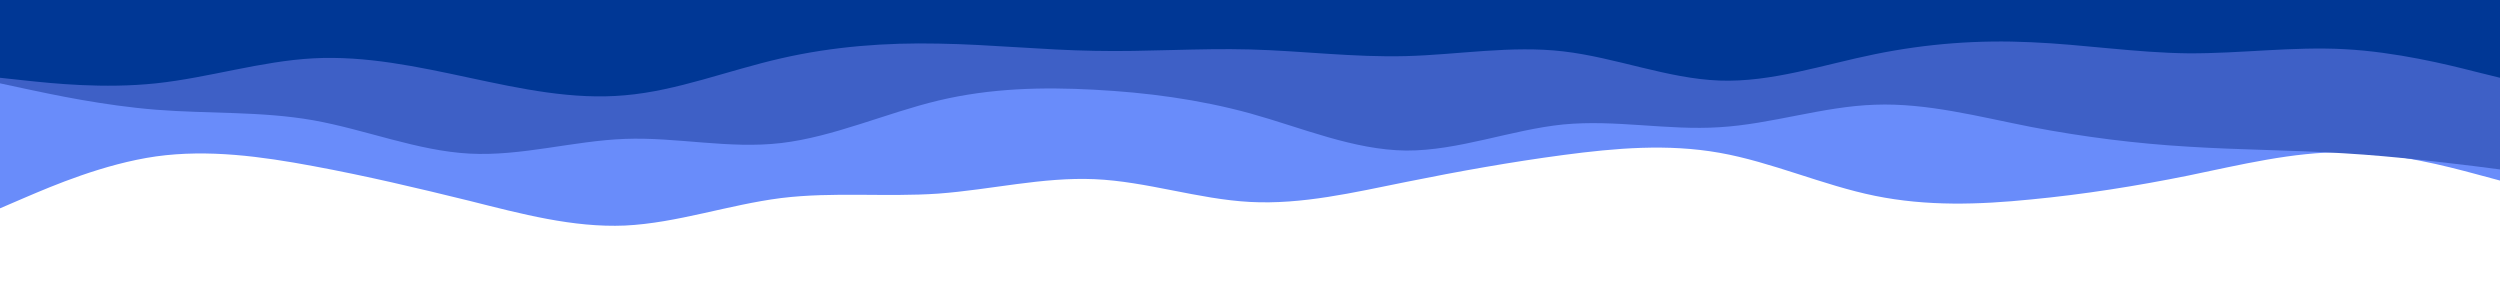
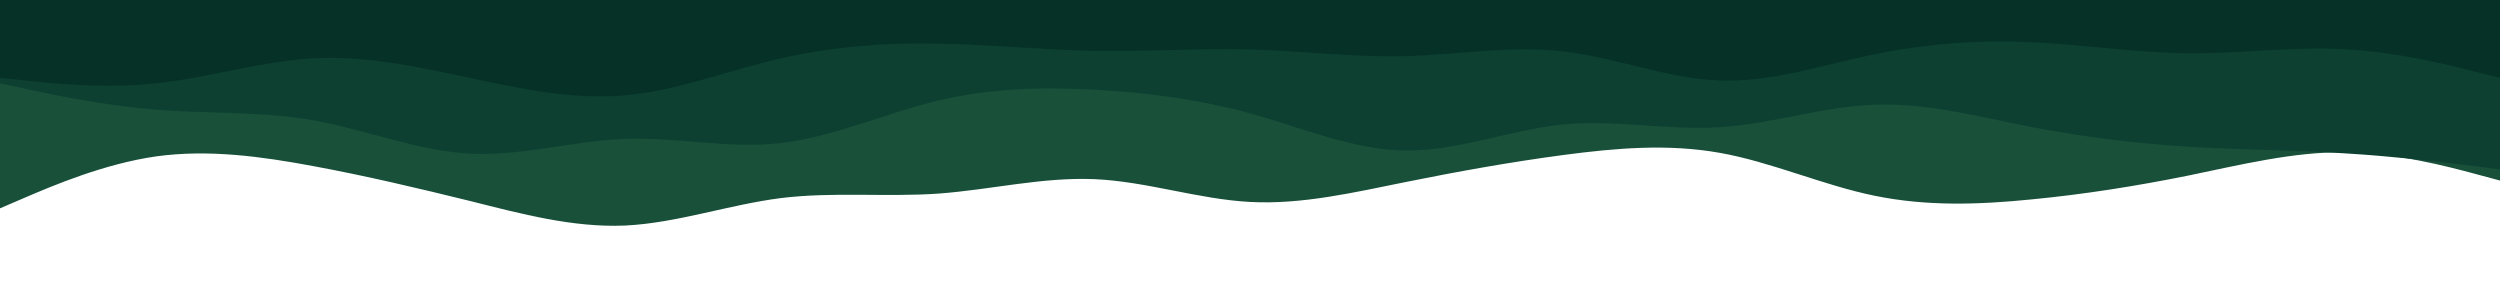
<svg xmlns="http://www.w3.org/2000/svg" id="visual" viewBox="0 0 900 110" width="900" height="110" version="1.1">
-   <path d="M0 75L9.3 71C18.7 67 37.3 59 56.2 56.3C75 53.7 94 56.3 112.8 59.8C131.7 63.3 150.3 67.7 169 72.3C187.7 77 206.3 82 225 81.2C243.7 80.3 262.3 73.7 281.2 71.3C300 69 319 71 337.8 69.7C356.7 68.3 375.3 63.7 394 64.5C412.7 65.3 431.3 71.7 450 72.7C468.7 73.7 487.3 69.3 506.2 65.5C525 61.7 544 58.3 562.8 55.8C581.7 53.3 600.3 51.7 619 55C637.7 58.3 656.3 66.7 675 70.5C693.7 74.3 712.3 73.7 731.2 71.8C750 70 769 67 787.8 63.2C806.7 59.3 825.3 54.7 844 54.8C862.7 55 881.3 60 890.7 62.5L900 65L900 0L890.7 0C881.3 0 862.7 0 844 0C825.3 0 806.7 0 787.8 0C769 0 750 0 731.2 0C712.3 0 693.7 0 675 0C656.3 0 637.7 0 619 0C600.3 0 581.7 0 562.8 0C544 0 525 0 506.2 0C487.3 0 468.7 0 450 0C431.3 0 412.7 0 394 0C375.3 0 356.7 0 337.8 0C319 0 300 0 281.2 0C262.3 0 243.7 0 225 0C206.3 0 187.7 0 169 0C150.3 0 131.7 0 112.8 0C94 0 75 0 56.2 0C37.3 0 18.7 0 9.3 0L0 0Z" fill="#698cfa" />
-   <path d="M0 30L9.3 32C18.7 34 37.3 38 56.2 39.5C75 41 94 40 112.8 43.3C131.7 46.7 150.3 54.3 169 55.3C187.7 56.3 206.3 50.7 225 50C243.7 49.3 262.3 53.7 281.2 51.5C300 49.3 319 40.7 337.8 36.2C356.7 31.7 375.3 31.3 394 32.3C412.7 33.3 431.3 35.7 450 40.8C468.7 46 487.3 54 506.2 54.2C525 54.3 544 46.7 562.8 44.8C581.7 43 600.3 47 619 45.8C637.7 44.7 656.3 38.3 675 37.7C693.7 37 712.3 42 731.2 45.7C750 49.3 769 51.7 787.8 52.8C806.7 54 825.3 54 844 55.2C862.7 56.3 881.3 58.7 890.7 59.8L900 61L900 0L890.7 0C881.3 0 862.7 0 844 0C825.3 0 806.7 0 787.8 0C769 0 750 0 731.2 0C712.3 0 693.7 0 675 0C656.3 0 637.7 0 619 0C600.3 0 581.7 0 562.8 0C544 0 525 0 506.2 0C487.3 0 468.7 0 450 0C431.3 0 412.7 0 394 0C375.3 0 356.7 0 337.8 0C319 0 300 0 281.2 0C262.3 0 243.7 0 225 0C206.3 0 187.7 0 169 0C150.3 0 131.7 0 112.8 0C94 0 75 0 56.2 0C37.3 0 18.7 0 9.3 0L0 0Z" fill="#3e60c6" />
-   <path d="M0 28L9.3 29C18.7 30 37.3 32 56.2 30C75 28 94 22 112.8 21C131.7 20 150.3 24 169 28C187.7 32 206.3 36 225 34.3C243.7 32.7 262.3 25.3 281.2 21C300 16.7 319 15.3 337.8 15.7C356.7 16 375.3 18 394 18.3C412.7 18.7 431.3 17.3 450 17.8C468.7 18.3 487.3 20.7 506.2 20.2C525 19.7 544 16.3 562.8 18.5C581.7 20.7 600.3 28.3 619 29C637.7 29.7 656.3 23.3 675 19.5C693.7 15.7 712.3 14.3 731.2 15.2C750 16 769 19 787.8 19.2C806.7 19.3 825.3 16.7 844 17.7C862.7 18.7 881.3 23.3 890.7 25.7L900 28L900 0L890.7 0C881.3 0 862.7 0 844 0C825.3 0 806.7 0 787.8 0C769 0 750 0 731.2 0C712.3 0 693.7 0 675 0C656.3 0 637.7 0 619 0C600.3 0 581.7 0 562.8 0C544 0 525 0 506.2 0C487.3 0 468.7 0 450 0C431.3 0 412.7 0 394 0C375.3 0 356.7 0 337.8 0C319 0 300 0 281.2 0C262.3 0 243.7 0 225 0C206.3 0 187.7 0 169 0C150.3 0 131.7 0 112.8 0C94 0 75 0 56.2 0C37.3 0 18.7 0 9.3 0L0 0Z" fill="#003795" />
+   <path d="M0 75L9.3 71C18.7 67 37.3 59 56.2 56.3C75 53.7 94 56.3 112.8 59.8C131.7 63.3 150.3 67.7 169 72.3C187.7 77 206.3 82 225 81.2C243.7 80.3 262.3 73.7 281.2 71.3C300 69 319 71 337.8 69.7C356.7 68.3 375.3 63.7 394 64.5C412.7 65.3 431.3 71.7 450 72.7C468.7 73.7 487.3 69.3 506.2 65.5C525 61.7 544 58.3 562.8 55.8C581.7 53.3 600.3 51.7 619 55C637.7 58.3 656.3 66.7 675 70.5C693.7 74.3 712.3 73.7 731.2 71.8C750 70 769 67 787.8 63.2C806.7 59.3 825.3 54.7 844 54.8C862.7 55 881.3 60 890.7 62.5L900 65L900 0L890.7 0C881.3 0 862.7 0 844 0C825.3 0 806.7 0 787.8 0C769 0 750 0 731.2 0C712.3 0 693.7 0 675 0C656.3 0 637.7 0 619 0C600.3 0 581.7 0 562.8 0C544 0 525 0 506.2 0C487.3 0 468.7 0 450 0C431.3 0 412.7 0 394 0C375.3 0 356.7 0 337.8 0C319 0 300 0 281.2 0C262.3 0 243.7 0 225 0C206.3 0 187.7 0 169 0C150.3 0 131.7 0 112.8 0C94 0 75 0 56.2 0C37.3 0 18.7 0 9.3 0L0 0Z" fill="#19503a" />
+   <path d="M0 30L9.3 32C18.7 34 37.3 38 56.2 39.5C75 41 94 40 112.8 43.3C131.7 46.7 150.3 54.3 169 55.3C187.7 56.3 206.3 50.7 225 50C243.7 49.3 262.3 53.7 281.2 51.5C300 49.3 319 40.7 337.8 36.2C356.7 31.7 375.3 31.3 394 32.3C412.7 33.3 431.3 35.7 450 40.8C468.7 46 487.3 54 506.2 54.2C525 54.3 544 46.7 562.8 44.8C581.7 43 600.3 47 619 45.8C637.7 44.7 656.3 38.3 675 37.7C693.7 37 712.3 42 731.2 45.7C750 49.3 769 51.7 787.8 52.8C806.7 54 825.3 54 844 55.2C862.7 56.3 881.3 58.7 890.7 59.8L900 61L900 0L890.7 0C881.3 0 862.7 0 844 0C825.3 0 806.7 0 787.8 0C769 0 750 0 731.2 0C712.3 0 693.7 0 675 0C656.3 0 637.7 0 619 0C600.3 0 581.7 0 562.8 0C544 0 525 0 506.2 0C487.3 0 468.7 0 450 0C431.3 0 412.7 0 394 0C375.3 0 356.7 0 337.8 0C319 0 300 0 281.2 0C262.3 0 243.7 0 225 0C206.3 0 187.7 0 169 0C150.3 0 131.7 0 112.8 0C94 0 75 0 56.2 0C37.3 0 18.7 0 9.3 0L0 0Z" fill="#0d4031" />
+   <path d="M0 28L9.3 29C18.7 30 37.3 32 56.2 30C75 28 94 22 112.8 21C131.7 20 150.3 24 169 28C187.7 32 206.3 36 225 34.3C243.7 32.7 262.3 25.3 281.2 21C300 16.7 319 15.3 337.8 15.7C356.7 16 375.3 18 394 18.3C412.7 18.7 431.3 17.3 450 17.8C468.7 18.3 487.3 20.7 506.2 20.2C525 19.7 544 16.3 562.8 18.5C581.7 20.7 600.3 28.3 619 29C637.7 29.7 656.3 23.3 675 19.5C693.7 15.7 712.3 14.3 731.2 15.2C750 16 769 19 787.8 19.2C806.7 19.3 825.3 16.7 844 17.7C862.7 18.7 881.3 23.3 890.7 25.7L900 28L900 0L890.7 0C881.3 0 862.7 0 844 0C825.3 0 806.7 0 787.8 0C769 0 750 0 731.2 0C712.3 0 693.7 0 675 0C656.3 0 637.7 0 619 0C600.3 0 581.7 0 562.8 0C544 0 525 0 506.2 0C487.3 0 468.7 0 450 0C431.3 0 412.7 0 394 0C375.3 0 356.7 0 337.8 0C319 0 300 0 281.2 0C262.3 0 243.7 0 225 0C206.3 0 187.7 0 169 0C150.3 0 131.7 0 112.8 0C94 0 75 0 56.2 0C37.3 0 18.7 0 9.3 0L0 0Z" fill="#053127" />
</svg>
